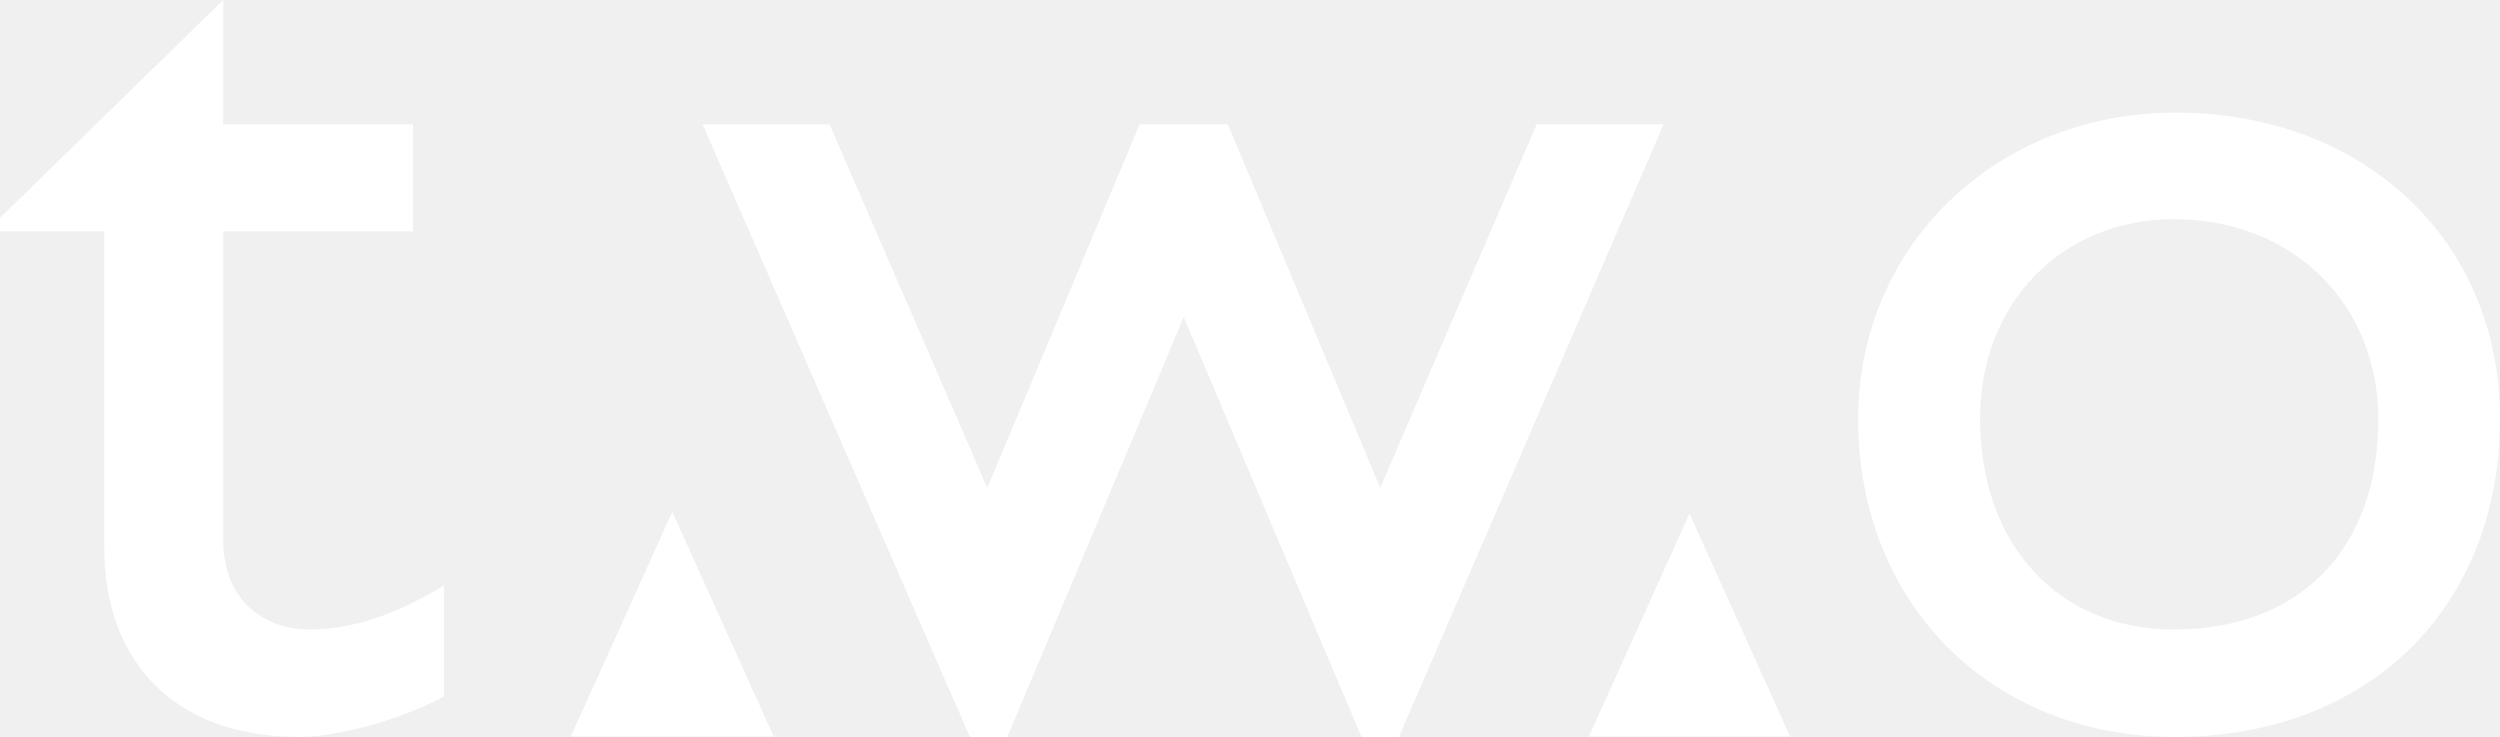
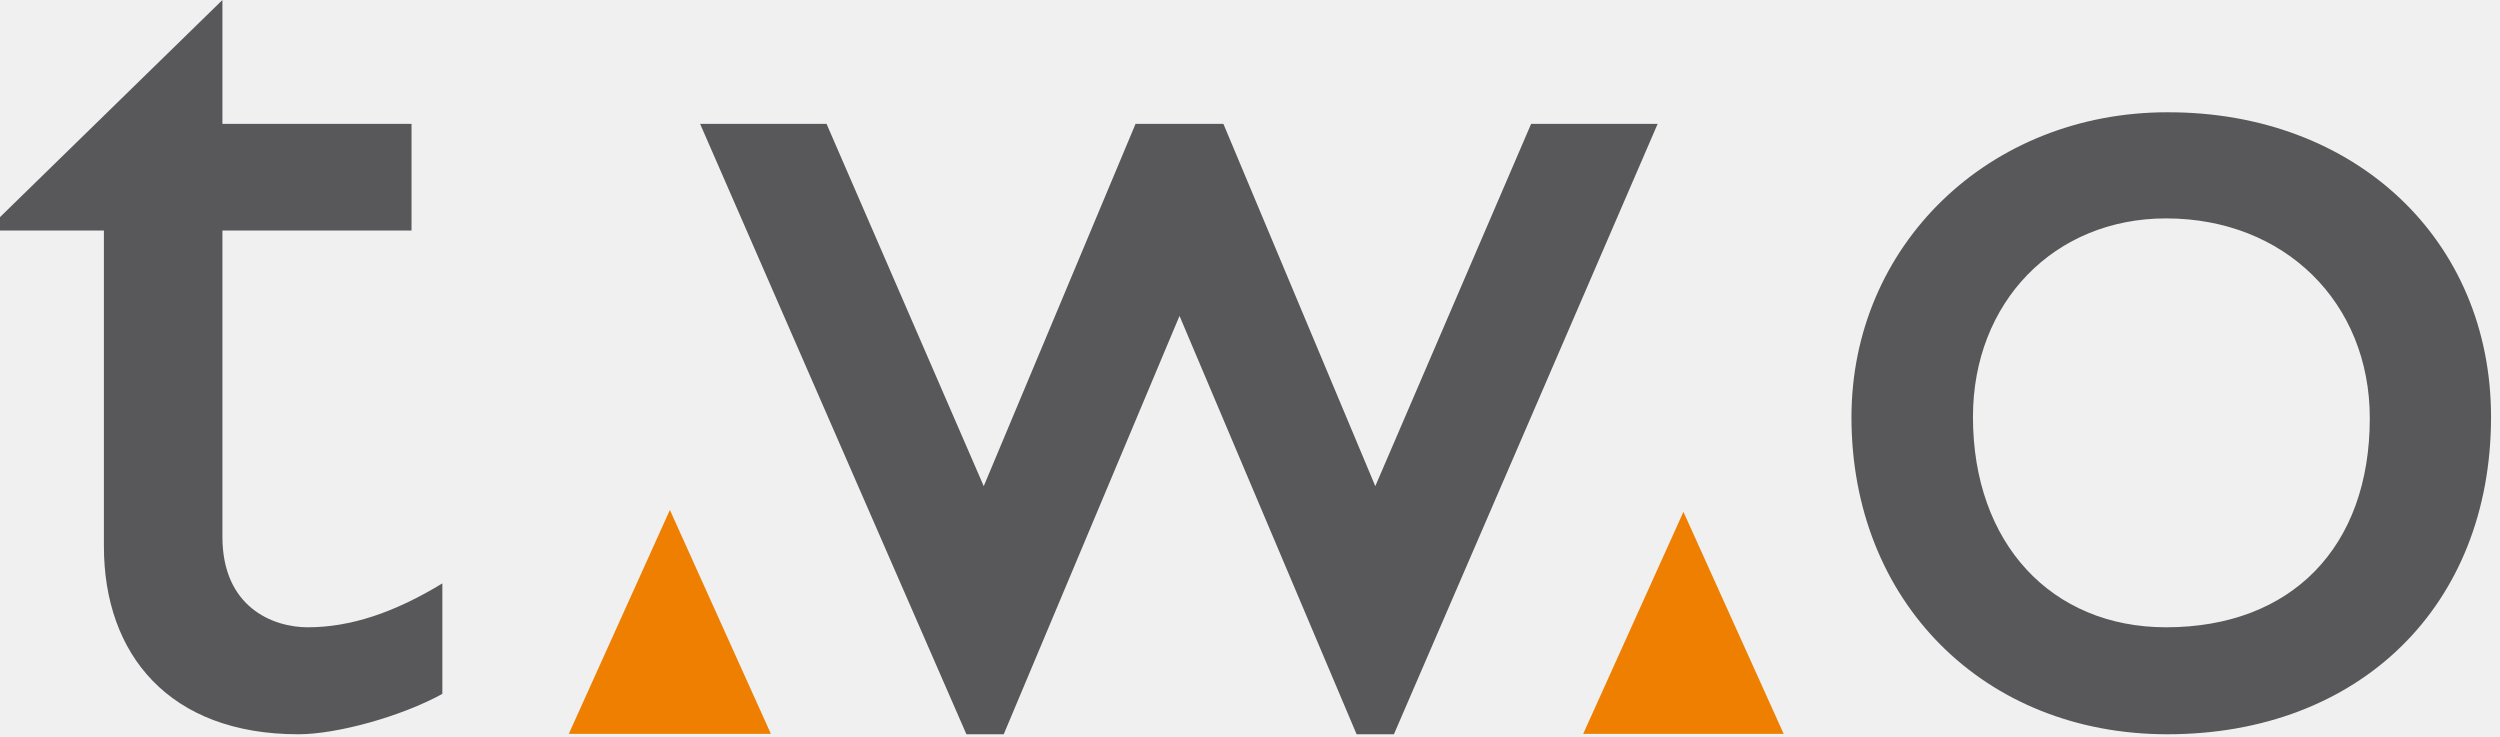
- <svg xmlns="http://www.w3.org/2000/svg" viewBox="0 0 291.76 85.96">
+ <svg xmlns="http://www.w3.org/2000/svg" viewBox="0 0 292.81 86.32">
  <defs>
-     <style>.a{fill:#fff;}</style>
+     <style>.a{fill:#58585a;}.b{fill:#ee7f00;}</style>
  </defs>
  <path class="a" d="M26.05,14.51H48.2V27H26.05V62.87c0,8.27,5.93,10.6,10,10.6,5,0,10.14-1.72,15.76-5.14V81.27C47,83.92,39.47,86,34.94,86c-15.13,0-22.77-9.36-22.77-22V27H0V25.43L26.05,0Z" />
  <path class="a" d="M161.08,56.94l18.25-42.43h14.82L163.26,86h-4.37L138.15,37,117.56,86h-4.37L82,14.51H96.81l18.41,42.43L133,14.51h10.29Z" />
  <path class="a" d="M291.76,48.83C291.76,71,276.32,86,253.85,86c-21.53,0-37-15.6-37-37.12,0-20.13,16.07-35.73,37-35.73C275.85,13.1,291.76,28.08,291.76,48.83Zm-60.68,0c0,14.82,9.2,24.64,22.62,24.64,14.66,0,23.86-9.36,23.86-24.49,0-13.57-10-23.4-23.86-23.4C240.59,25.58,231.08,35.41,231.08,48.83Z" />
-   <polygon class="a" points="66.62 85.95 90.29 85.95 78.46 59.73 66.62 85.95" />
-   <polygon class="a" points="185.43 85.95 208.91 85.95 197.17 59.95 185.43 85.95" />
+   <polygon class="b" points="66.62 85.95 90.29 85.95 78.46 59.73 66.62 85.95" />
+   <polygon class="b" points="185.43 85.95 208.91 85.95 197.17 59.95 185.43 85.95" />
</svg>
